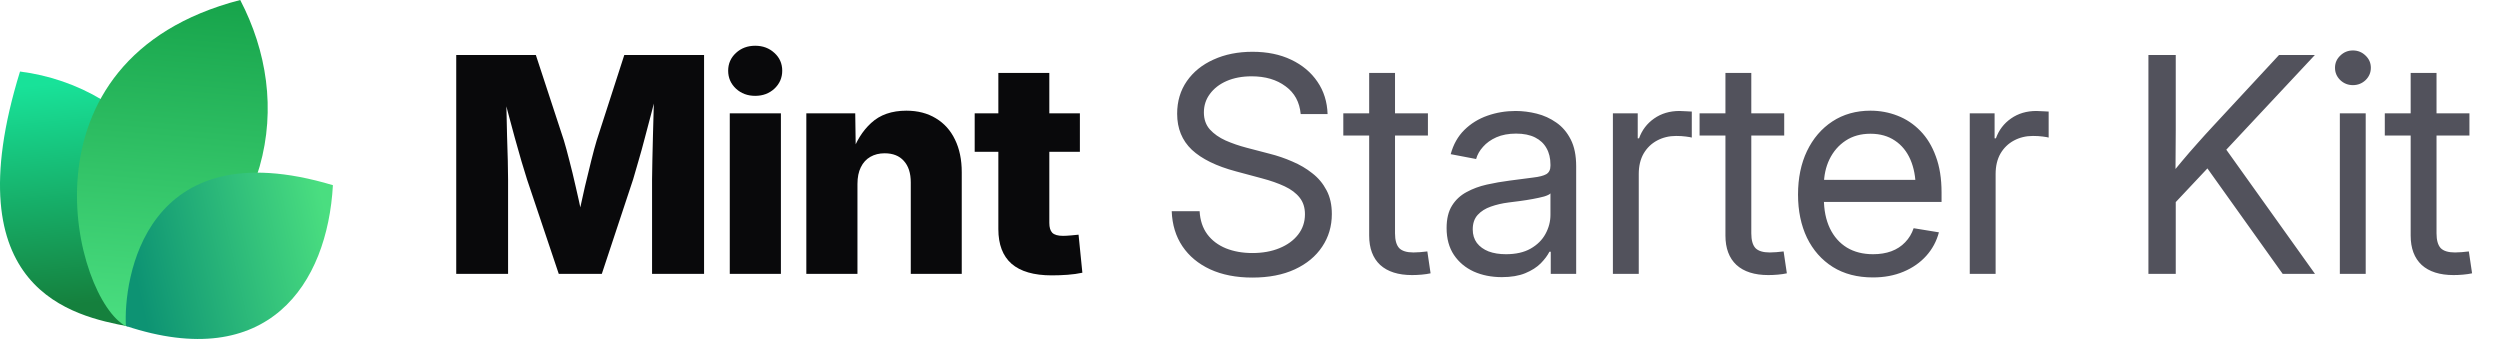
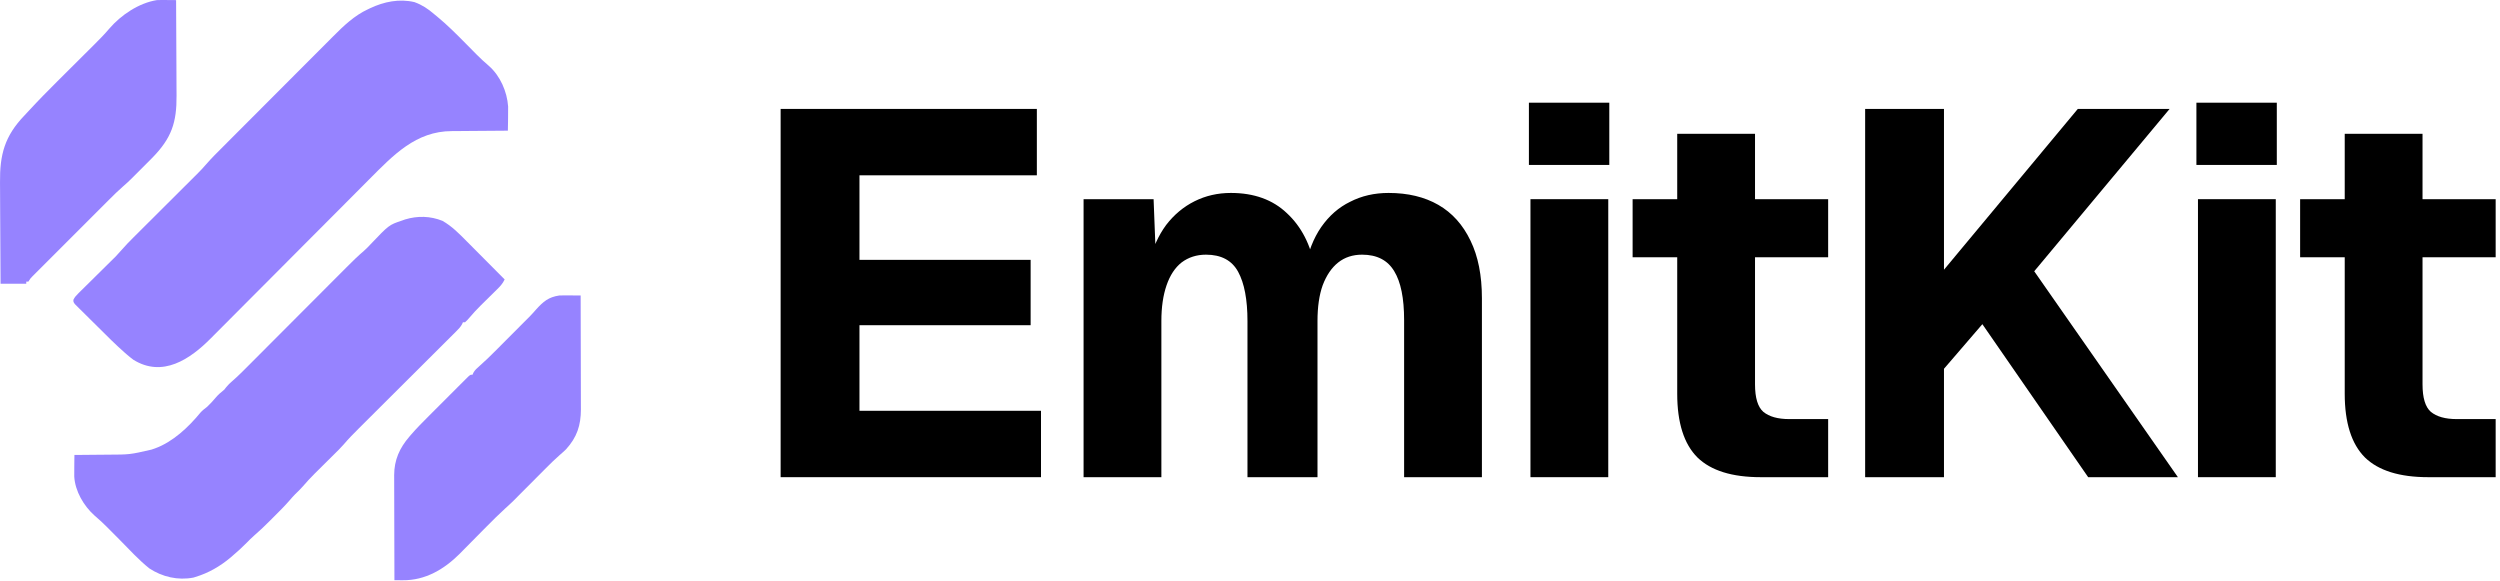
- <svg xmlns="http://www.w3.org/2000/svg" width="177" height="24" viewBox="0 0 177 24" fill="none">
-   <path d="M9.061 23.108C5.268 22.377 -3.391 20.627 1.417 5.064C9.634 6.099 16.973 14.064 9.061 23.108Z" fill="url(#paint0_linear_17557_2020)" />
-   <path d="M8.919 23.094C5.276 21.222 0.784 4.209 17.007 0C20.757 7.193 19.621 16.545 8.919 23.094Z" fill="url(#paint1_linear_17557_2020)" />
-   <path d="M8.914 23.079C8.735 19.882 10.159 9.085 23.57 13.111C23.181 20.123 18.984 26.418 8.914 23.079Z" fill="url(#paint2_linear_17557_2020)" />
-   <path d="M32.301 19.392V3.894H37.938L39.925 9.948C40.036 10.315 40.164 10.787 40.31 11.362C40.462 11.938 40.611 12.552 40.757 13.204C40.91 13.855 41.048 14.483 41.173 15.086C41.305 15.682 41.412 16.192 41.495 16.615H40.695C40.771 16.192 40.871 15.682 40.996 15.086C41.128 14.49 41.267 13.866 41.412 13.214C41.565 12.562 41.714 11.948 41.86 11.373C42.005 10.79 42.133 10.315 42.244 9.948L44.2 3.894H49.848V19.392H46.166V12.704C46.166 12.357 46.173 11.917 46.187 11.383C46.2 10.849 46.214 10.27 46.228 9.646C46.249 9.022 46.266 8.391 46.28 7.753C46.301 7.115 46.311 6.519 46.311 5.964H46.623C46.485 6.561 46.332 7.181 46.166 7.826C45.999 8.471 45.833 9.102 45.666 9.719C45.507 10.336 45.351 10.901 45.198 11.414C45.053 11.928 44.928 12.357 44.824 12.704L42.608 19.392H39.561L37.314 12.704C37.203 12.357 37.072 11.928 36.919 11.414C36.773 10.901 36.614 10.34 36.441 9.729C36.274 9.112 36.104 8.481 35.931 7.836C35.764 7.192 35.608 6.567 35.463 5.964H35.827C35.834 6.512 35.844 7.105 35.858 7.743C35.872 8.374 35.886 9.005 35.9 9.636C35.92 10.26 35.938 10.839 35.952 11.373C35.965 11.907 35.972 12.351 35.972 12.704V19.392H32.301ZM51.668 19.392V8.024H55.288V19.392H51.668ZM53.468 6.786C52.927 6.786 52.473 6.616 52.105 6.276C51.738 5.93 51.554 5.507 51.554 5.007C51.554 4.508 51.738 4.088 52.105 3.749C52.473 3.409 52.927 3.239 53.468 3.239C54.009 3.239 54.463 3.409 54.83 3.749C55.198 4.082 55.382 4.501 55.382 5.007C55.382 5.507 55.198 5.93 54.83 6.276C54.463 6.616 54.009 6.786 53.468 6.786ZM60.708 13.027V19.392H57.088V8.024H60.551L60.593 10.967H60.281C60.593 10.024 61.061 9.268 61.685 8.7C62.309 8.124 63.138 7.836 64.171 7.836C64.975 7.836 65.672 8.017 66.262 8.377C66.851 8.731 67.302 9.234 67.614 9.885C67.933 10.537 68.092 11.307 68.092 12.194V19.392H64.483V12.912C64.483 12.26 64.32 11.754 63.994 11.394C63.675 11.033 63.221 10.853 62.632 10.853C62.25 10.853 61.914 10.936 61.623 11.102C61.332 11.269 61.106 11.515 60.947 11.841C60.787 12.16 60.708 12.555 60.708 13.027ZM76.456 8.024V10.749H69.008V8.024H76.456ZM70.683 5.163H74.292V15.783C74.292 16.102 74.361 16.334 74.5 16.48C74.646 16.625 74.899 16.698 75.259 16.698C75.405 16.698 75.596 16.688 75.831 16.667C76.074 16.646 76.251 16.629 76.362 16.615L76.632 19.309C76.313 19.378 75.963 19.427 75.582 19.455C75.207 19.482 74.836 19.496 74.469 19.496C73.2 19.496 72.25 19.222 71.619 18.674C70.995 18.127 70.683 17.308 70.683 16.22V5.163Z" fill="#09090B" />
-   <path d="M88.667 19.652C87.523 19.652 86.528 19.458 85.682 19.07C84.843 18.681 84.188 18.137 83.716 17.437C83.245 16.736 82.992 15.908 82.957 14.951H84.933C84.968 15.596 85.148 16.14 85.474 16.584C85.8 17.021 86.24 17.354 86.795 17.582C87.35 17.804 87.974 17.915 88.667 17.915C89.388 17.915 90.026 17.801 90.581 17.572C91.143 17.343 91.583 17.024 91.902 16.615C92.228 16.199 92.391 15.717 92.391 15.169C92.391 14.698 92.266 14.306 92.017 13.994C91.767 13.675 91.413 13.408 90.956 13.193C90.498 12.978 89.954 12.787 89.323 12.621L87.502 12.132C86.123 11.765 85.082 11.255 84.382 10.603C83.689 9.944 83.342 9.095 83.342 8.055C83.342 7.174 83.571 6.404 84.028 5.746C84.486 5.087 85.117 4.577 85.921 4.217C86.726 3.849 87.645 3.666 88.678 3.666C89.718 3.666 90.63 3.853 91.413 4.227C92.204 4.602 92.824 5.122 93.275 5.787C93.726 6.446 93.965 7.209 93.993 8.076H92.089C92.013 7.23 91.656 6.574 91.018 6.11C90.387 5.638 89.586 5.403 88.615 5.403C87.95 5.403 87.36 5.513 86.847 5.735C86.341 5.957 85.946 6.262 85.661 6.651C85.377 7.032 85.235 7.469 85.235 7.961C85.235 8.447 85.377 8.849 85.661 9.168C85.946 9.48 86.317 9.74 86.774 9.948C87.232 10.149 87.724 10.319 88.251 10.457L89.884 10.884C90.439 11.023 90.977 11.206 91.496 11.435C92.023 11.657 92.495 11.934 92.911 12.267C93.334 12.593 93.67 12.995 93.92 13.474C94.17 13.945 94.294 14.504 94.294 15.149C94.294 16.015 94.066 16.788 93.608 17.468C93.157 18.148 92.512 18.681 91.673 19.07C90.834 19.458 89.832 19.652 88.667 19.652ZM101.097 8.024V9.594H95.106V8.024H101.097ZM96.937 5.163H98.767V16.521C98.767 17 98.865 17.347 99.059 17.562C99.26 17.77 99.6 17.874 100.078 17.874C100.21 17.874 100.366 17.867 100.546 17.853C100.733 17.832 100.903 17.815 101.056 17.801L101.285 19.351C101.097 19.392 100.886 19.423 100.65 19.444C100.414 19.465 100.189 19.475 99.974 19.475C98.996 19.475 98.244 19.236 97.717 18.758C97.197 18.272 96.937 17.579 96.937 16.677V5.163ZM106.33 19.621C105.595 19.621 104.932 19.489 104.343 19.226C103.754 18.955 103.285 18.564 102.939 18.05C102.592 17.53 102.419 16.896 102.419 16.147C102.419 15.495 102.547 14.965 102.804 14.556C103.06 14.146 103.403 13.828 103.833 13.599C104.263 13.363 104.742 13.186 105.269 13.068C105.796 12.95 106.333 12.857 106.881 12.787C107.574 12.69 108.132 12.617 108.555 12.569C108.978 12.52 109.287 12.441 109.481 12.33C109.675 12.212 109.772 12.014 109.772 11.737V11.654C109.772 11.203 109.679 10.815 109.492 10.489C109.311 10.163 109.041 9.91 108.68 9.729C108.32 9.549 107.872 9.459 107.338 9.459C106.805 9.459 106.34 9.546 105.945 9.719C105.556 9.892 105.241 10.118 104.998 10.395C104.755 10.665 104.593 10.953 104.509 11.258L102.71 10.915C102.897 10.222 103.22 9.65 103.677 9.199C104.135 8.748 104.679 8.412 105.31 8.19C105.941 7.968 106.607 7.857 107.307 7.857C107.8 7.857 108.295 7.92 108.795 8.044C109.301 8.169 109.765 8.381 110.188 8.679C110.611 8.97 110.951 9.369 111.208 9.875C111.464 10.374 111.593 11.005 111.593 11.768V19.392H109.793V17.822H109.7C109.568 18.085 109.363 18.359 109.086 18.643C108.809 18.921 108.444 19.153 107.994 19.34C107.543 19.527 106.988 19.621 106.33 19.621ZM106.621 17.998C107.321 17.998 107.904 17.867 108.368 17.603C108.84 17.333 109.19 16.986 109.419 16.563C109.654 16.133 109.772 15.682 109.772 15.211V13.692C109.703 13.769 109.554 13.841 109.325 13.911C109.096 13.973 108.829 14.032 108.524 14.088C108.226 14.143 107.921 14.192 107.609 14.233C107.304 14.275 107.033 14.309 106.798 14.337C106.354 14.393 105.938 14.49 105.549 14.628C105.168 14.76 104.86 14.954 104.624 15.211C104.388 15.467 104.27 15.811 104.27 16.241C104.27 16.615 104.367 16.934 104.561 17.198C104.762 17.461 105.04 17.662 105.393 17.801C105.747 17.933 106.156 17.998 106.621 17.998ZM114.193 19.392V8.024H115.951V9.792H116.045C116.253 9.209 116.61 8.741 117.116 8.388C117.622 8.034 118.219 7.857 118.905 7.857C119.058 7.857 119.217 7.864 119.384 7.878C119.55 7.885 119.682 7.892 119.779 7.899V9.74C119.716 9.719 119.578 9.695 119.363 9.667C119.155 9.639 118.922 9.625 118.666 9.625C118.174 9.625 117.726 9.733 117.324 9.948C116.922 10.163 116.603 10.471 116.367 10.874C116.138 11.276 116.024 11.758 116.024 12.319V19.392H114.193ZM126.322 8.024V9.594H120.33V8.024H126.322ZM122.161 5.163H123.992V16.521C123.992 17 124.089 17.347 124.283 17.562C124.484 17.77 124.824 17.874 125.302 17.874C125.434 17.874 125.59 17.867 125.77 17.853C125.958 17.832 126.127 17.815 126.28 17.801L126.509 19.351C126.322 19.392 126.11 19.423 125.874 19.444C125.639 19.465 125.413 19.475 125.198 19.475C124.221 19.475 123.468 19.236 122.941 18.758C122.421 18.272 122.161 17.579 122.161 16.677V5.163ZM132.604 19.642C131.502 19.642 130.555 19.396 129.765 18.903C128.974 18.404 128.364 17.714 127.934 16.834C127.511 15.946 127.3 14.927 127.3 13.775C127.3 12.611 127.511 11.584 127.934 10.697C128.364 9.802 128.964 9.102 129.734 8.596C130.51 8.089 131.408 7.836 132.428 7.836C133.1 7.836 133.738 7.954 134.341 8.19C134.952 8.426 135.489 8.783 135.954 9.261C136.425 9.74 136.793 10.343 137.056 11.071C137.327 11.792 137.462 12.645 137.462 13.63V14.296H128.433V12.735H136.463L135.631 13.297C135.631 12.541 135.506 11.876 135.257 11.3C135.007 10.725 134.643 10.277 134.165 9.958C133.686 9.632 133.107 9.469 132.428 9.469C131.748 9.469 131.162 9.632 130.67 9.958C130.177 10.284 129.796 10.725 129.526 11.279C129.262 11.827 129.13 12.441 129.13 13.12V14.046C129.13 14.864 129.273 15.572 129.557 16.168C129.841 16.757 130.243 17.211 130.763 17.53C131.283 17.842 131.901 17.998 132.615 17.998C133.093 17.998 133.523 17.929 133.905 17.79C134.293 17.645 134.619 17.433 134.882 17.156C135.153 16.879 135.354 16.546 135.486 16.157L137.275 16.449C137.108 17.08 136.81 17.634 136.38 18.113C135.95 18.591 135.413 18.966 134.768 19.236C134.123 19.507 133.402 19.642 132.604 19.642ZM139.459 19.392V8.024H141.217V9.792H141.311C141.519 9.209 141.876 8.741 142.382 8.388C142.888 8.034 143.485 7.857 144.171 7.857C144.324 7.857 144.483 7.864 144.649 7.878C144.816 7.885 144.948 7.892 145.045 7.899V9.74C144.982 9.719 144.844 9.695 144.629 9.667C144.421 9.639 144.188 9.625 143.932 9.625C143.439 9.625 142.992 9.733 142.59 9.948C142.188 10.163 141.869 10.471 141.633 10.874C141.404 11.276 141.29 11.758 141.29 12.319V19.392H139.459ZM153.429 14.961V12.715C153.783 12.257 154.136 11.82 154.49 11.404C154.844 10.981 155.204 10.565 155.572 10.156C155.939 9.74 156.314 9.327 156.695 8.918L161.355 3.894H163.893L157.277 10.967H157.184L153.429 14.961ZM152.108 19.392V3.894H154.043V9.241L154.022 12.559L154.043 13.505V19.392H152.108ZM161.615 19.392L155.967 11.477L157.173 9.969L163.903 19.392H161.615ZM165.661 19.392V8.024H167.492V19.392H165.661ZM166.587 6.027C166.24 6.027 165.942 5.909 165.692 5.673C165.443 5.43 165.318 5.139 165.318 4.799C165.318 4.459 165.443 4.172 165.692 3.936C165.942 3.693 166.24 3.572 166.587 3.572C166.934 3.572 167.232 3.693 167.482 3.936C167.731 4.172 167.856 4.459 167.856 4.799C167.856 5.139 167.731 5.43 167.482 5.673C167.232 5.909 166.934 6.027 166.587 6.027ZM174.836 8.024V9.594H168.844V8.024H174.836ZM170.675 5.163H172.506V16.521C172.506 17 172.603 17.347 172.797 17.562C172.998 17.77 173.338 17.874 173.816 17.874C173.948 17.874 174.104 17.867 174.284 17.853C174.472 17.832 174.641 17.815 174.794 17.801L175.023 19.351C174.836 19.392 174.624 19.423 174.388 19.444C174.153 19.465 173.927 19.475 173.712 19.475C172.735 19.475 171.982 19.236 171.455 18.758C170.935 18.272 170.675 17.579 170.675 16.677V5.163Z" fill="#52525C" />
-   <defs>
-     <linearGradient id="paint0_linear_17557_2020" x1="3.776" y1="5.916" x2="5.232" y2="21.559" gradientUnits="userSpaceOnUse">
-       <stop stop-color="#18E299" />
-       <stop offset="1" stop-color="#15803D" />
-     </linearGradient>
-     <linearGradient id="paint1_linear_17557_2020" x1="12.171" y1="-0.718" x2="10.19" y2="22.983" gradientUnits="userSpaceOnUse">
-       <stop stop-color="#16A34A" />
-       <stop offset="1" stop-color="#4ADE80" />
-     </linearGradient>
-     <linearGradient id="paint2_linear_17557_2020" x1="23.133" y1="15.353" x2="9.338" y2="18.52" gradientUnits="userSpaceOnUse">
-       <stop stop-color="#4ADE80" />
-       <stop offset="1" stop-color="#0D9373" />
-     </linearGradient>
-   </defs>
+ <svg xmlns="http://www.w3.org/2000/svg" width="482" height="112" viewBox="0 0 482 112" fill="none">
+   <path d="M468.163 92C462.63 92 458.563 90.733 455.963 88.2C453.363 85.6 452.063 81.5 452.063 75.9V25.8H467.063V74.1C467.063 76.7 467.597 78.466 468.663 79.4C469.797 80.333 471.463 80.8 473.663 80.8H481.163V92H468.163ZM443.463 49.6V38.4H481.163V49.6H443.463Z" fill="black" />
+   <path d="M423.768 92V38.4H438.768V92H423.768ZM423.468 31.8V19.8H438.968V31.8H423.468Z" fill="black" />
+   <path d="M359.599 92V21H374.799V52L400.599 21H418.299L392.199 52.3L419.899 92H402.599L382.199 62.5L374.799 71.1V92H359.599Z" fill="black" />
+   <path d="M339.468 92C333.935 92 329.868 90.733 327.268 88.2C324.668 85.6 323.368 81.5 323.368 75.9V25.8H338.368V74.1C338.368 76.7 338.901 78.466 339.968 79.4C341.101 80.333 342.768 80.8 344.968 80.8H352.468V92H339.468ZM314.768 49.6V38.4H352.468V49.6H314.768Z" fill="black" />
+   <path d="M295.073 92V38.4H310.073V92H295.073ZM294.773 31.8V19.8H310.273V31.8H294.773Z" fill="black" />
+   <path d="M208.913 92V38.4H222.413L222.913 51.3L221.513 50.7C222.246 47.834 223.346 45.4 224.813 43.4C226.346 41.4 228.179 39.867 230.313 38.8C232.446 37.733 234.779 37.2 237.313 37.2C241.779 37.2 245.379 38.5 248.113 41.1C250.913 43.7 252.713 47.2 253.513 51.6L251.613 51.7C252.213 48.567 253.246 45.934 254.713 43.8C256.246 41.6 258.113 39.967 260.313 38.9C262.513 37.767 264.979 37.2 267.713 37.2C271.446 37.2 274.646 37.967 277.313 39.5C279.979 41.033 282.046 43.334 283.513 46.4C284.979 49.4 285.713 53.1 285.713 57.5V92H270.713V61.7C270.713 57.5 270.079 54.367 268.813 52.3C267.546 50.167 265.479 49.1 262.613 49.1C260.813 49.1 259.279 49.6 258.013 50.6C256.746 51.6 255.746 53.067 255.013 55C254.346 56.867 254.013 59.167 254.013 61.9V92H240.513V61.9C240.513 57.767 239.913 54.6 238.713 52.4C237.513 50.2 235.446 49.1 232.513 49.1C230.713 49.1 229.146 49.6 227.813 50.6C226.546 51.6 225.579 53.067 224.913 55C224.246 56.934 223.913 59.233 223.913 61.9V92H208.913Z" fill="black" />
+   <path d="M150.505 92V21H199.905V33.8H165.705V50.1H198.705V62.7H165.705V79.2H200.705V92H150.505Z" fill="black" />
+   <path d="M25.698 69.352C25.266 69.025 24.858 68.698 24.45 68.343C24.329 68.239 24.208 68.134 24.084 68.027C22.278 66.438 20.579 64.731 18.877 63.032C18.376 62.532 17.871 62.035 17.366 61.539C16.881 61.061 16.399 60.58 15.917 60.099C15.735 59.922 15.553 59.744 15.366 59.561C15.12 59.313 15.12 59.313 14.869 59.06C14.723 58.915 14.577 58.77 14.427 58.621C14.143 58.21 14.143 58.21 14.152 57.797C14.402 57.273 14.712 56.949 15.126 56.54C15.291 56.376 15.455 56.212 15.625 56.043C15.805 55.868 15.984 55.692 16.169 55.511C16.445 55.237 16.445 55.237 16.727 54.958C17.217 54.471 17.708 53.986 18.201 53.502C18.89 52.824 19.576 52.144 20.263 51.463C20.628 51.102 20.994 50.74 21.361 50.38C21.529 50.214 21.698 50.047 21.872 49.875C22.091 49.659 22.091 49.659 22.315 49.438C22.724 49.013 23.11 48.581 23.496 48.135C24.217 47.304 24.977 46.523 25.758 45.749C25.901 45.606 26.044 45.464 26.191 45.317C26.498 45.01 26.806 44.704 27.113 44.398C27.601 43.913 28.089 43.427 28.576 42.94C29.786 41.733 30.997 40.527 32.208 39.321C33.233 38.3 34.258 37.278 35.283 36.256C35.761 35.779 36.239 35.303 36.718 34.827C37.014 34.532 37.309 34.237 37.605 33.942C37.736 33.812 37.868 33.681 38.003 33.547C38.616 32.934 39.206 32.314 39.769 31.655C40.807 30.455 41.941 29.347 43.062 28.225C43.314 27.972 43.566 27.719 43.818 27.466C44.499 26.782 45.181 26.099 45.862 25.417C46.289 24.989 46.717 24.561 47.143 24.134C48.483 22.791 49.822 21.45 51.163 20.108C52.704 18.567 54.243 17.024 55.781 15.48C56.975 14.282 58.169 13.085 59.365 11.889C60.077 11.177 60.789 10.464 61.499 9.75C62.168 9.077 62.839 8.407 63.51 7.737C63.754 7.493 63.998 7.248 64.241 7.003C66.236 4.992 68.339 2.988 70.938 1.788C71.077 1.721 71.216 1.655 71.36 1.586C74.03 0.326 76.976 -0.284 79.9 0.407C81.382 0.94 82.497 1.685 83.68 2.704C83.864 2.854 84.049 3.005 84.239 3.16C86.189 4.767 87.957 6.527 89.728 8.327C90.164 8.768 90.6 9.209 91.036 9.649C91.305 9.92 91.573 10.192 91.84 10.464C92.619 11.252 93.424 11.993 94.266 12.713C96.45 14.633 97.764 17.665 97.967 20.535C97.978 21.247 97.972 21.956 97.956 22.667C97.953 22.912 97.951 23.157 97.948 23.409C97.941 24.004 97.93 24.6 97.917 25.195C97.753 25.196 97.589 25.197 97.42 25.197C95.86 25.205 94.3 25.217 92.74 25.233C91.939 25.241 91.137 25.248 90.335 25.251C89.559 25.254 88.783 25.261 88.007 25.271C87.714 25.274 87.42 25.276 87.126 25.276C80.164 25.284 75.815 29.938 71.2 34.561C70.723 35.04 70.247 35.52 69.77 35.999C69.422 36.349 69.074 36.699 68.725 37.048C67.981 37.795 67.237 38.542 66.494 39.289C65.317 40.472 64.139 41.654 62.96 42.835C62.555 43.242 62.15 43.648 61.745 44.054C61.644 44.155 61.542 44.257 61.438 44.361C60.293 45.51 59.148 46.658 58.002 47.807C57.898 47.912 57.794 48.017 57.686 48.124C55.99 49.826 54.296 51.528 52.602 53.231C50.855 54.986 49.107 56.74 47.357 58.492C46.377 59.473 45.399 60.455 44.422 61.439C43.504 62.363 42.585 63.285 41.664 64.206C41.327 64.543 40.992 64.88 40.657 65.219C36.66 69.255 31.335 72.871 25.698 69.352Z" fill="#9683FF" />
+   <path d="M28.793 109.589C26.741 107.944 24.941 105.96 23.093 104.095C22.454 103.452 21.815 102.809 21.176 102.166C20.961 101.949 20.961 101.949 20.742 101.727C19.929 100.91 19.095 100.133 18.215 99.387C16.142 97.531 14.477 94.689 14.316 91.884C14.308 91.251 14.313 90.62 14.323 89.987C14.325 89.768 14.327 89.549 14.329 89.323C14.334 88.788 14.34 88.252 14.349 87.717C14.555 87.716 14.555 87.716 14.765 87.715C16.212 87.706 17.658 87.692 19.104 87.674C19.642 87.668 20.18 87.664 20.718 87.661C25.03 87.645 25.03 87.645 29.205 86.685C29.432 86.608 29.658 86.53 29.891 86.45C33.343 85.191 36.332 82.366 38.636 79.562C39.021 79.123 39.473 78.787 39.935 78.432C40.526 77.871 41.065 77.289 41.586 76.665C42.087 76.07 42.626 75.612 43.237 75.13C43.36 74.973 43.483 74.815 43.611 74.653C43.986 74.191 44.323 73.862 44.773 73.483C45.9 72.507 46.944 71.448 47.995 70.392C48.221 70.166 48.446 69.94 48.671 69.715C49.153 69.232 49.635 68.749 50.117 68.266C50.88 67.5 51.643 66.735 52.407 65.971C54.028 64.347 55.648 62.723 57.268 61.099C59.017 59.345 60.767 57.591 62.517 55.838C63.275 55.079 64.033 54.32 64.79 53.56C65.262 53.086 65.735 52.613 66.208 52.14C66.425 51.922 66.643 51.703 66.86 51.485C67.924 50.416 68.993 49.364 70.142 48.386C70.604 47.987 71.02 47.552 71.436 47.106C75.005 43.361 75.005 43.361 77.49 42.528C77.691 42.456 77.893 42.385 78.1 42.31C80.516 41.579 82.959 41.639 85.297 42.574C87.136 43.608 88.592 45.114 90.064 46.603C90.274 46.813 90.484 47.024 90.695 47.235C91.242 47.784 91.788 48.334 92.334 48.884C92.894 49.448 93.454 50.011 94.015 50.573C95.111 51.673 96.205 52.775 97.298 53.877C96.924 54.686 96.4 55.237 95.768 55.853C95.657 55.963 95.547 56.072 95.433 56.185C95.08 56.534 94.725 56.882 94.371 57.23C93.907 57.686 93.444 58.143 92.982 58.6C92.816 58.765 92.816 58.765 92.646 58.933C91.92 59.656 91.227 60.398 90.566 61.182C90.278 61.518 89.994 61.836 89.664 62.131C89.528 62.131 89.391 62.131 89.251 62.131C89.175 62.307 89.175 62.307 89.098 62.487C88.792 63.04 88.432 63.412 87.984 63.859C87.715 64.128 87.715 64.128 87.441 64.402C87.242 64.599 87.043 64.796 86.844 64.993C86.635 65.202 86.426 65.411 86.217 65.62C85.767 66.07 85.316 66.519 84.865 66.967C84.15 67.677 83.436 68.389 82.723 69.101C81.594 70.228 80.463 71.354 79.332 72.48C77.311 74.492 75.29 76.506 73.271 78.52C72.563 79.227 71.855 79.932 71.146 80.638C70.703 81.078 70.26 81.519 69.818 81.961C69.614 82.164 69.41 82.367 69.206 82.57C68.182 83.586 67.181 84.608 66.247 85.707C65.679 86.36 65.06 86.962 64.445 87.569C64.308 87.704 64.172 87.84 64.031 87.98C63.455 88.553 62.878 89.124 62.3 89.696C61.876 90.117 61.451 90.539 61.027 90.96C60.899 91.087 60.771 91.213 60.64 91.343C59.858 92.12 59.12 92.924 58.401 93.76C57.928 94.304 57.412 94.8 56.894 95.3C56.517 95.688 56.167 96.082 55.816 96.492C54.908 97.537 53.932 98.512 52.952 99.488C52.639 99.8 52.326 100.114 52.014 100.428C51.021 101.421 50.017 102.389 48.95 103.302C48.465 103.724 48.018 104.177 47.57 104.637C46.708 105.507 45.826 106.327 44.887 107.113C44.66 107.31 44.66 107.31 44.428 107.511C42.422 109.193 40.18 110.486 37.666 111.24C37.54 111.28 37.415 111.319 37.287 111.36C34.31 111.935 31.298 111.235 28.793 109.589Z" fill="#9683FF" />
+   <path d="M77.618 111.872C77.467 111.871 77.315 111.87 77.158 111.869C76.787 111.866 76.416 111.863 76.045 111.859C76.035 109.039 76.028 106.219 76.024 103.4C76.022 102.09 76.019 100.781 76.014 99.471C76.01 98.207 76.007 96.943 76.006 95.678C76.005 95.197 76.004 94.715 76.001 94.234C75.999 93.557 75.998 92.881 75.998 92.205C75.997 92.007 75.995 91.809 75.994 91.606C76.003 88.681 77.031 86.388 78.933 84.179C79.031 84.064 79.129 83.949 79.231 83.83C80.325 82.565 81.496 81.38 82.681 80.201C82.913 79.969 83.145 79.736 83.376 79.504C83.856 79.024 84.336 78.545 84.817 78.066C85.433 77.452 86.048 76.835 86.663 76.218C87.138 75.742 87.614 75.266 88.091 74.79C88.318 74.563 88.545 74.336 88.772 74.108C89.087 73.793 89.402 73.478 89.719 73.165C89.898 72.986 90.077 72.807 90.261 72.623C90.695 72.241 90.695 72.241 91.108 72.241C91.181 72.064 91.181 72.064 91.256 71.882C91.58 71.311 91.963 70.98 92.461 70.552C93.502 69.637 94.488 68.681 95.465 67.698C95.718 67.445 95.718 67.445 95.976 67.186C96.507 66.653 97.038 66.12 97.569 65.587C97.929 65.226 98.288 64.865 98.648 64.505C99.447 63.703 100.246 62.902 101.045 62.099C101.369 61.774 101.695 61.449 102.021 61.125C102.492 60.651 102.932 60.157 103.373 59.654C104.738 58.145 105.752 57.278 107.822 56.972C108.537 56.943 109.251 56.949 109.967 56.956C110.158 56.958 110.349 56.959 110.546 56.96C111.014 56.963 111.481 56.967 111.949 56.972C111.958 60.026 111.966 63.081 111.97 66.136C111.972 67.555 111.975 68.973 111.98 70.392C111.984 71.762 111.987 73.132 111.988 74.502C111.989 75.023 111.99 75.545 111.992 76.067C111.995 76.799 111.996 77.532 111.996 78.265C111.997 78.479 111.998 78.693 112 78.913C111.991 82.027 111.239 84.307 109.126 86.63C108.728 87.019 108.323 87.379 107.901 87.741C106.977 88.547 106.11 89.402 105.247 90.272C105.086 90.432 104.926 90.593 104.761 90.758C104.255 91.265 103.749 91.774 103.244 92.282C102.902 92.625 102.56 92.967 102.219 93.31C101.593 93.938 100.967 94.566 100.341 95.194C100.139 95.397 100.139 95.397 99.933 95.604C99.627 95.911 99.323 96.219 99.019 96.527C98.494 97.044 97.951 97.537 97.403 98.031C96.157 99.169 94.964 100.358 93.776 101.558C93.591 101.744 93.407 101.93 93.216 102.122C92.448 102.898 91.68 103.675 90.914 104.453C90.348 105.029 89.779 105.602 89.211 106.175C89.041 106.348 88.872 106.521 88.697 106.7C85.658 109.752 82.002 111.923 77.618 111.872Z" fill="#9683FF" />
+   <path d="M5.063 54.702C3.429 54.702 1.795 54.702 0.111 54.702C0.088 51.584 0.069 48.467 0.058 45.349C0.053 43.901 0.045 42.453 0.033 41.006C0.022 39.606 0.016 38.207 0.013 36.807C0.011 36.276 0.008 35.744 0.002 35.212C-0.053 29.801 0.892 26.231 4.734 22.239C5.043 21.915 5.347 21.587 5.65 21.257C7.38 19.375 9.174 17.56 10.983 15.755C11.11 15.628 11.237 15.502 11.367 15.371C12.292 14.45 13.217 13.529 14.143 12.608C15.075 11.681 16.007 10.753 16.938 9.825C17.305 9.458 17.674 9.092 18.043 8.726C19.092 7.682 20.129 6.636 21.086 5.504C23.338 2.887 26.779 0.573 30.237 0.021C30.883 -0.007 31.526 -0.002 32.172 0.006C32.343 0.007 32.515 0.008 32.691 0.01C33.111 0.012 33.531 0.017 33.951 0.021C33.971 2.961 33.985 5.901 33.994 8.841C33.998 10.207 34.004 11.572 34.014 12.938C34.023 14.257 34.028 15.576 34.03 16.895C34.031 17.397 34.034 17.898 34.039 18.4C34.083 23.616 33.075 26.623 29.385 30.4C28.793 31 28.198 31.597 27.601 32.191C27.232 32.56 26.863 32.93 26.494 33.299C26.254 33.539 26.014 33.779 25.774 34.019C25.667 34.127 25.559 34.235 25.448 34.346C24.884 34.907 24.306 35.443 23.701 35.962C22.788 36.758 21.93 37.6 21.075 38.458C20.91 38.622 20.746 38.786 20.576 38.956C20.037 39.493 19.499 40.032 18.961 40.571C18.585 40.947 18.209 41.323 17.833 41.698C17.048 42.483 16.263 43.269 15.478 44.054C14.571 44.962 13.664 45.869 12.756 46.776C11.881 47.65 11.005 48.526 10.131 49.401C9.759 49.773 9.387 50.144 9.016 50.516C8.497 51.033 7.98 51.551 7.463 52.07C7.231 52.3 7.231 52.3 6.996 52.536C6.855 52.677 6.715 52.818 6.57 52.963C6.447 53.086 6.325 53.208 6.199 53.334C5.847 53.698 5.847 53.698 5.476 54.289C5.34 54.289 5.204 54.289 5.063 54.289C5.063 54.426 5.063 54.562 5.063 54.702Z" fill="#9683FF" />
</svg>
